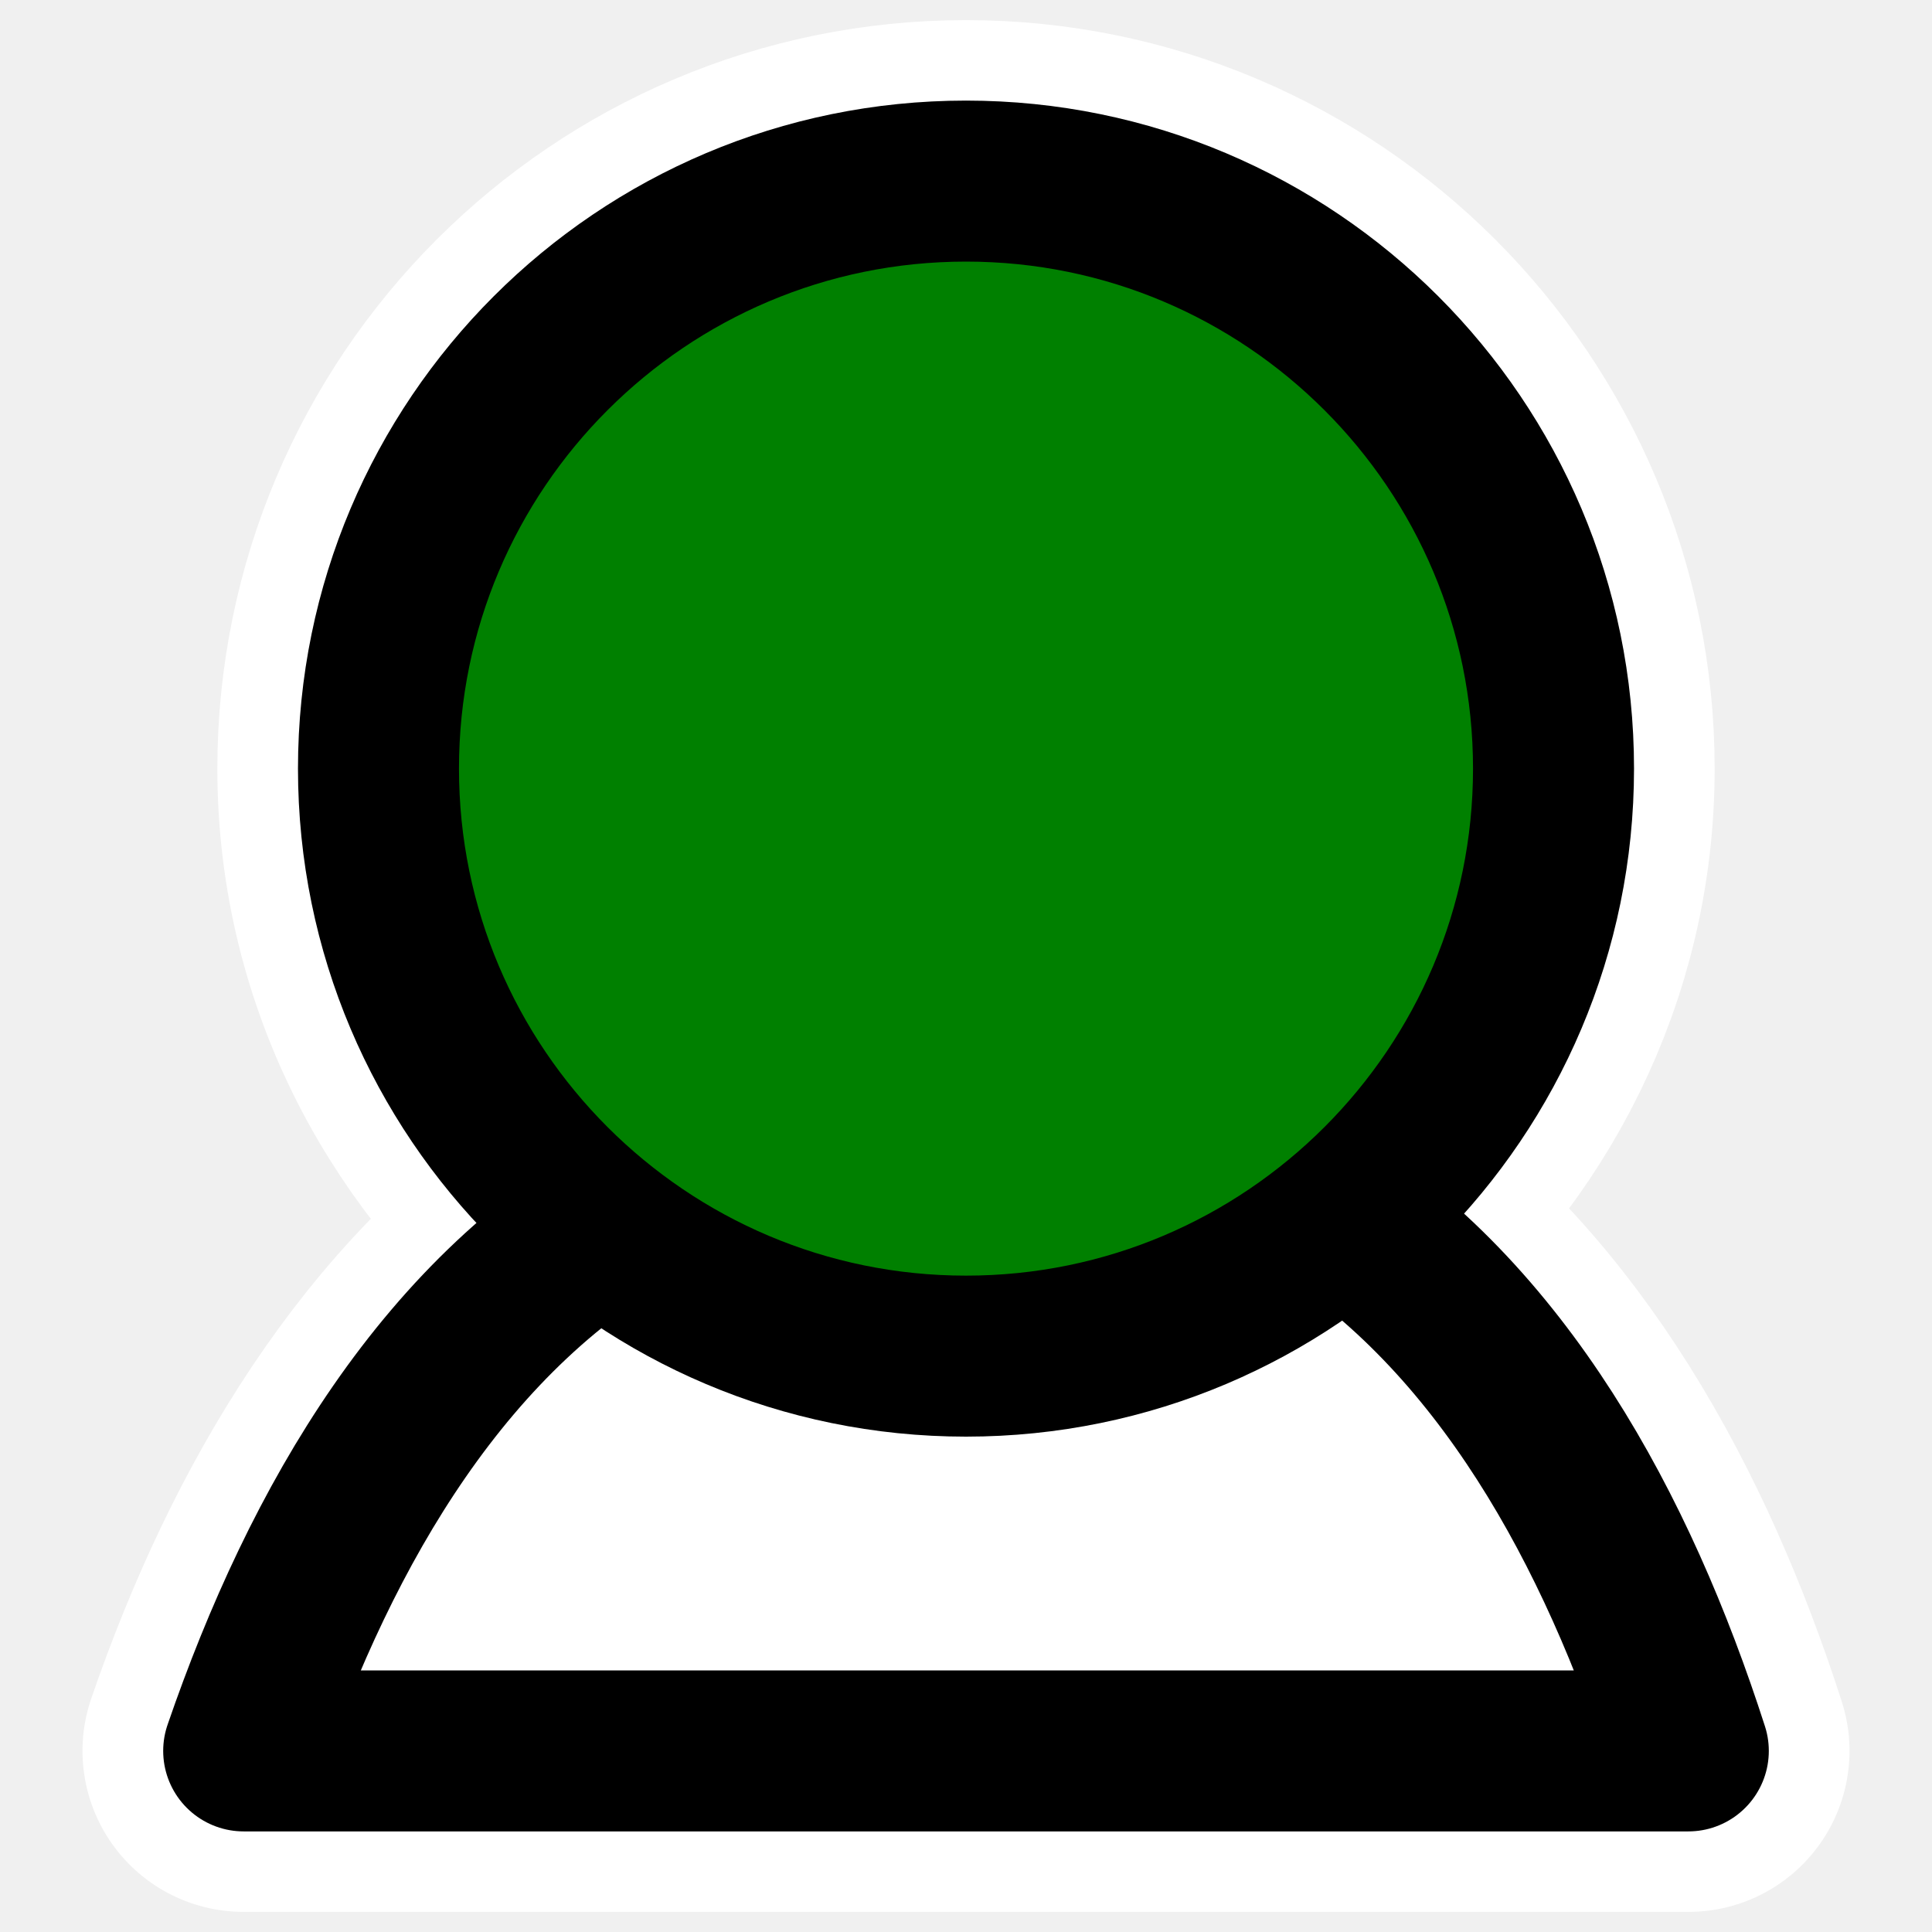
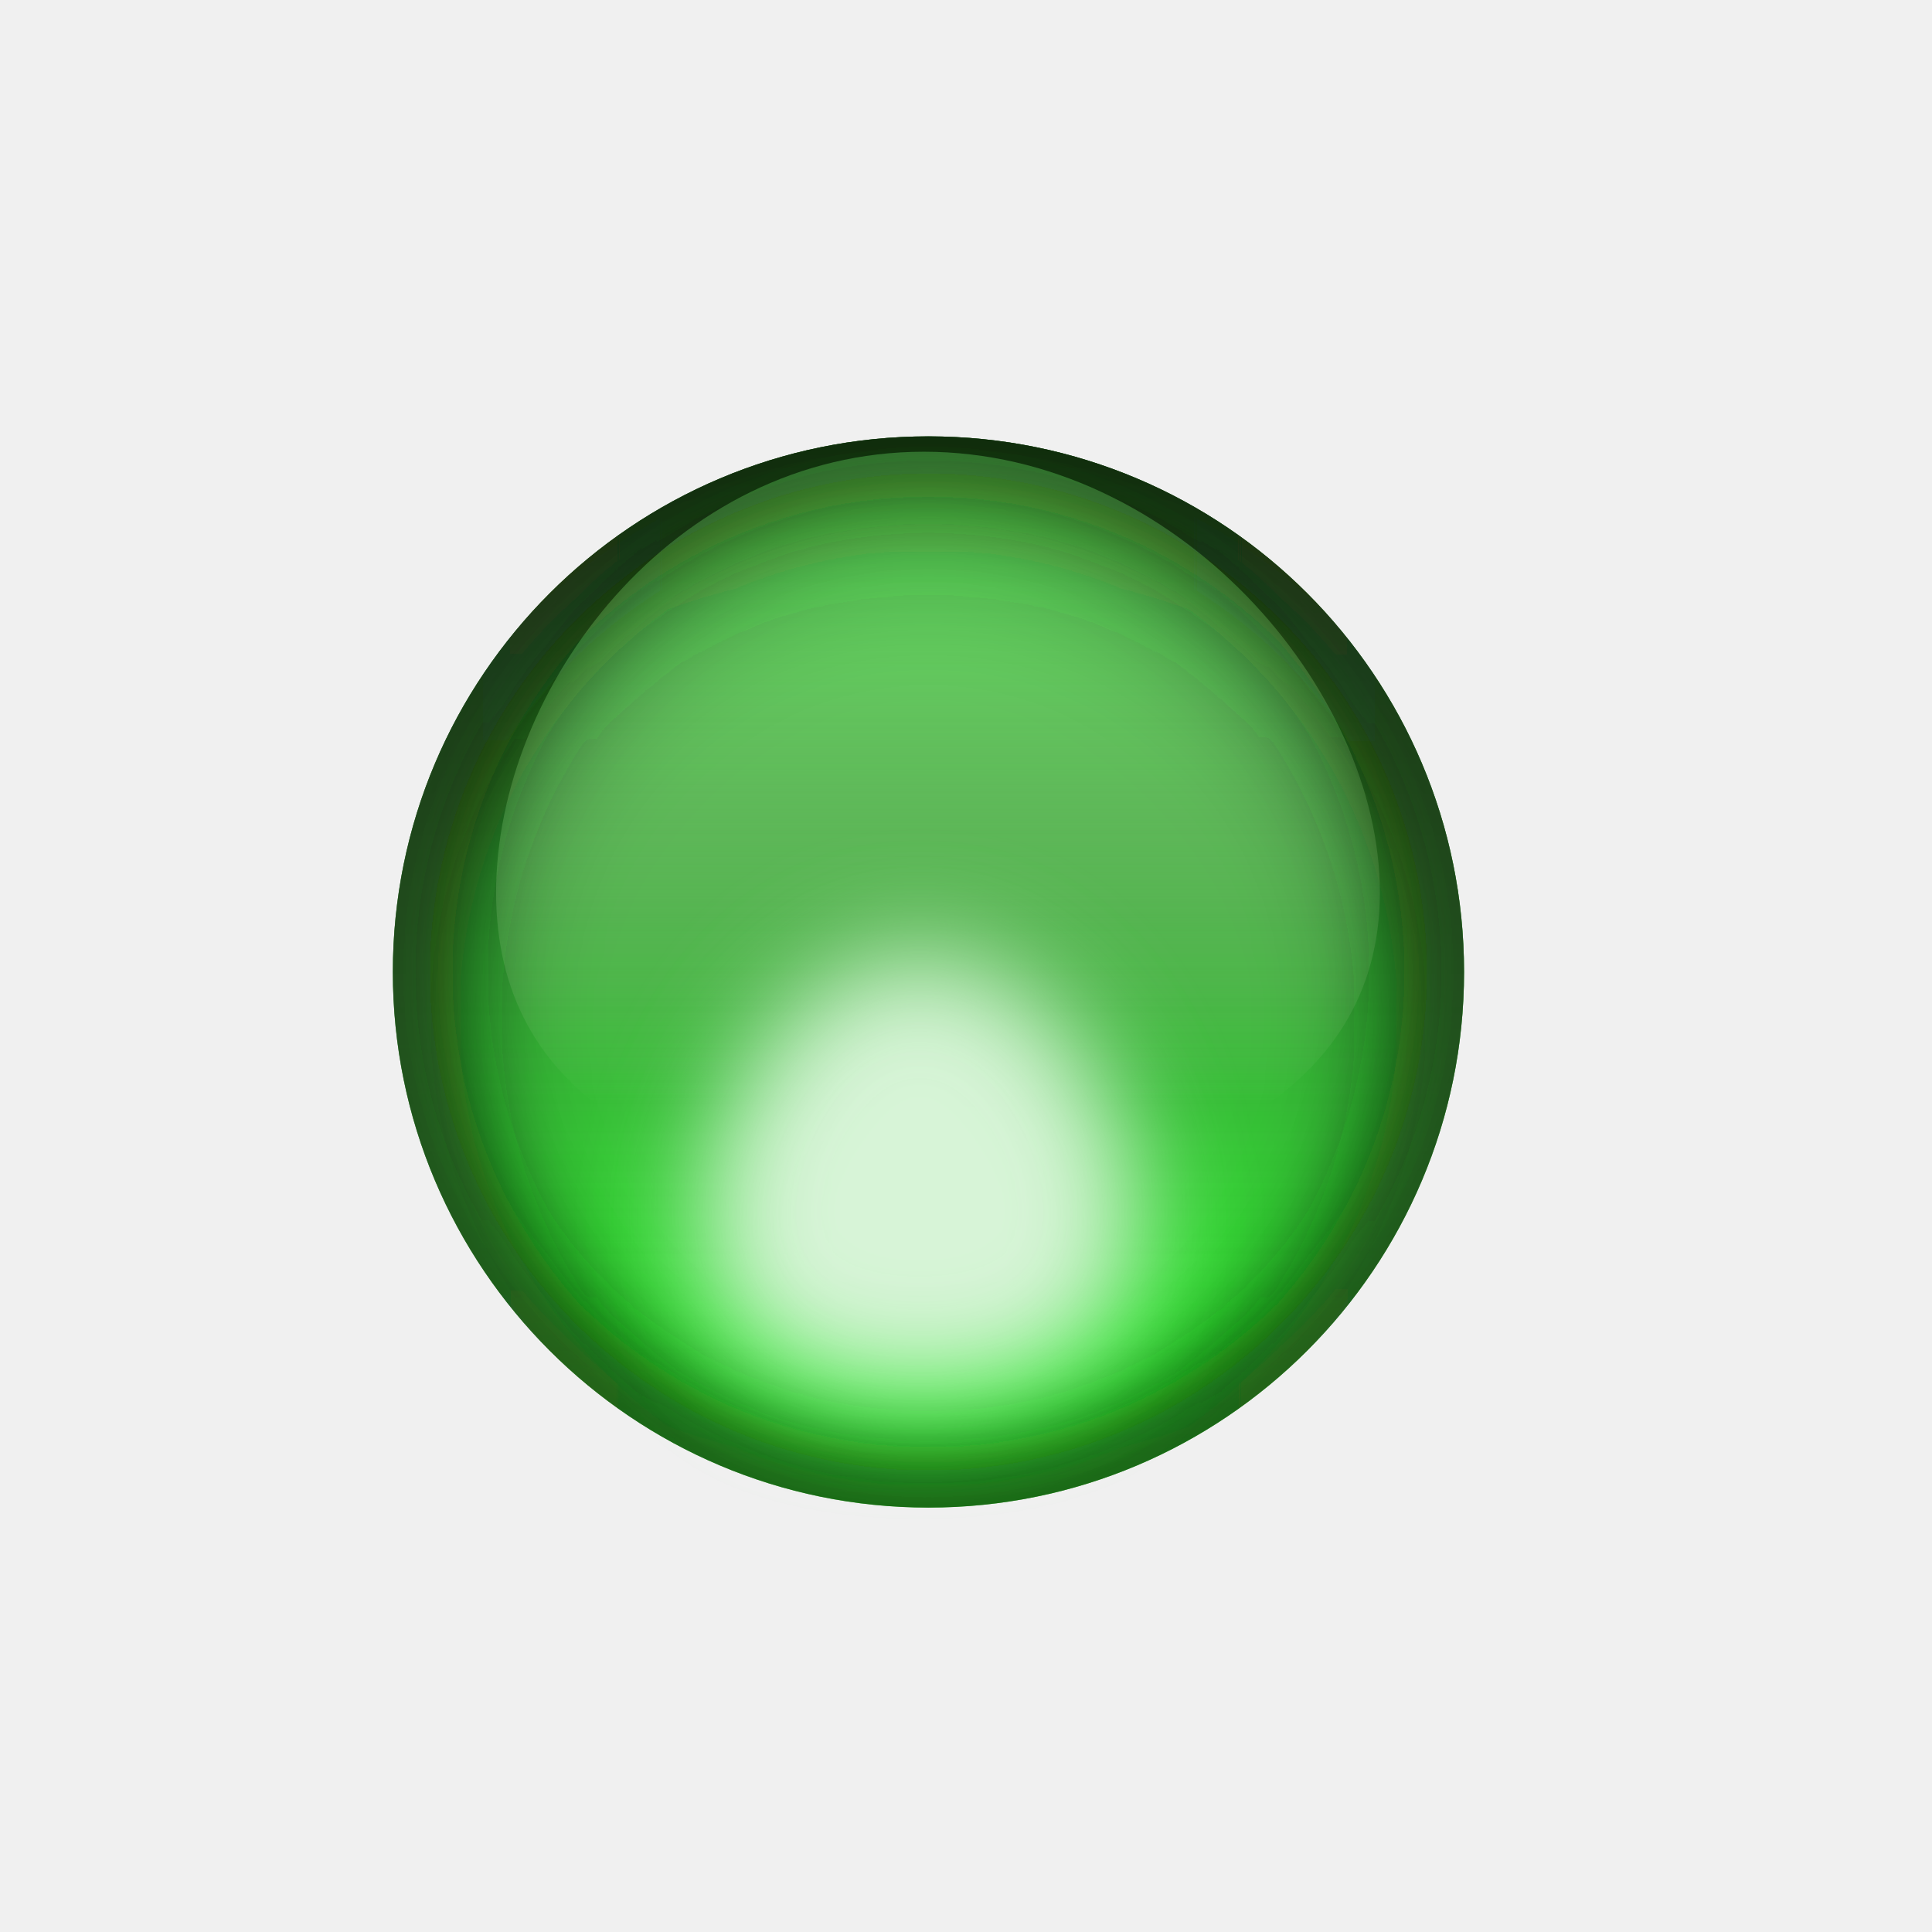
- <svg xmlns="http://www.w3.org/2000/svg" height="60" width="60" _SVGFile__filename="oldscale/apps/kuser.svg" version="1.0" y="0" x="0" id="svg1">
-   <defs id="defs3">
-     </defs>
-   <path style="font-size:12;fill:none;fill-opacity:1;fill-rule:evenodd;stroke:#ffffff;stroke-width:10;stroke-linecap:round;stroke-linejoin:round;stroke-miterlimit:4;stroke-opacity:1;" d="M 30,5.625 C 19.928,5.625 11.75,13.803 11.75,23.875 C 11.75,29.732 14.581,34.88 18.875,38.219 C 13.352,41.809 9.785,47.911 7.562,54.375 L 52.438,54.375 C 50.339,47.849 46.937,41.612 41.562,37.875 C 45.608,34.527 48.25,29.532 48.25,23.875 C 48.25,13.803 40.072,5.625 30,5.625 z " id="path1719" />
-   <path id="path966" d="M 20.22,37.238 C 13.848,40.629 9.978,47.367 7.568,54.376 L 52.432,54.376 C 50.226,47.515 46.638,40.882 40.767,37.238 C 34.857,36.981 27.415,37.238 20.22,37.238 z" style="font-size:12px;fill:#ffffff;fill-opacity:1;fill-rule:evenodd;stroke:#000000;stroke-width:5;stroke-linecap:round;stroke-linejoin:round;stroke-miterlimit:4;stroke-opacity:1" />
-   <path id="path710" d="M 48.246,23.87 C 48.246,33.942 40.072,42.116 30,42.116 C 19.928,42.116 11.754,33.942 11.754,23.87 C 11.754,13.798 19.928,5.624 30,5.624 C 40.072,5.624 48.246,13.798 48.246,23.87 z" style="font-size:12px;fill:#008000;fill-opacity:1;fill-rule:evenodd;stroke:#000000;stroke-width:5;stroke-linecap:round;stroke-linejoin:round;stroke-miterlimit:4;stroke-opacity:1" />
+ <svg xmlns="http://www.w3.org/2000/svg" xmlns:xlink="http://www.w3.org/1999/xlink" width="32" height="32" id="svg2" version="1.1">
+   <defs id="defs4">
+     <linearGradient id="linearGradient3612">
+       <stop style="stop-color:#63ff63;stop-opacity:1" offset="0" id="stop3614" />
+       <stop style="stop-color:#c6e9af;stop-opacity:0;" offset="1" id="stop3616" />
+     </linearGradient>
+     <linearGradient id="linearGradient2827">
+       <stop id="stop2829" offset="0" style="stop-color:#002b00;stop-opacity:1" />
+       <stop id="stop2831" offset="1" style="stop-color:#ffffff;stop-opacity:0" />
+     </linearGradient>
+     <linearGradient id="linearGradient2823">
+       <stop style="stop-color:#006600;stop-opacity:1;" offset="0" id="stop2825" />
+       <stop style="stop-color:#1bff1b;stop-opacity:1;" offset="1" id="stop2827" />
+     </linearGradient>
+     <linearGradient id="linearGradient2869">
+       <stop style="stop-color:#008000;stop-opacity:1" offset="0" id="stop2871" />
+       <stop style="stop-color:#5fd35f;stop-opacity:1" offset="1" id="stop2873" />
+     </linearGradient>
+     <linearGradient xlink:href="#linearGradient2869" id="linearGradient2875" x1="-10.392" y1="4.943" x2="-10.392" y2="21.419" gradientUnits="userSpaceOnUse" />
+     <linearGradient xlink:href="#linearGradient2869" id="linearGradient2879" gradientUnits="userSpaceOnUse" x1="-10.392" y1="4.943" x2="-10.392" y2="21.419" />
+     <linearGradient xlink:href="#linearGradient2823" id="linearGradient2829" x1="-7.287" y1="8.618" x2="-7.287" y2="26.297" gradientUnits="userSpaceOnUse" />
+     <linearGradient xlink:href="#linearGradient2827" id="linearGradient2825" gradientUnits="userSpaceOnUse" x1="-7.287" y1="8.618" x2="-7.287" y2="26.297" />
+     <linearGradient xlink:href="#linearGradient3612" id="linearGradient3618" x1="-7.455" y1="8.509" x2="-7.455" y2="24.241" gradientUnits="userSpaceOnUse" gradientTransform="matrix(0.8513699,0,0,0.6892858,21.50674,1021.947)" />
+     <clipPath clipPathUnits="userSpaceOnUse" id="clipPath3640">
+       <path d="m 1.584,17.426 a 8.871,8.871 0 1 1 -17.743,0 8.871,8.871 0 1 1 17.743,0 z" id="path3642" style="fill:#b5bfca;fill-opacity:1;stroke-width:0.1;stroke-miterlimit:4;stroke-dasharray:none" />
+     </clipPath>
+     <filter id="filter3716" x="-0.169" width="1.339" y="-0.169" height="1.339">
+       <feGaussianBlur stdDeviation="1.252" id="feGaussianBlur3718" />
+     </filter>
+     <clipPath clipPathUnits="userSpaceOnUse" id="clipPath3722">
+       <path transform="translate(0,-0.7604)" d="m 1.584,17.426 a 8.871,8.871 0 1 1 -17.743,0 8.871,8.871 0 1 1 17.743,0 z" id="path3724" style="fill:#b5bfca;fill-opacity:1;stroke-width:0.1;stroke-miterlimit:4;stroke-dasharray:none" />
+     </clipPath>
+     <clipPath clipPathUnits="userSpaceOnUse" id="clipPath3763">
+       <path d="m 1.584,17.426 a 8.871,8.871 0 1 1 -17.743,0 8.871,8.871 0 1 1 17.743,0 z" id="path3765" style="fill:#b5bfca;fill-opacity:1;stroke-width:0.1;stroke-miterlimit:4;stroke-dasharray:none" />
+     </clipPath>
+     <filter id="filter3656" x="-0.296" width="1.593" y="-0.294" height="1.588">
+       <feGaussianBlur stdDeviation="0.892" id="feGaussianBlur3658" />
+     </filter>
+     <filter id="filter3659" x="-0.109" width="1.218" y="-0.109" height="1.218">
+       <feGaussianBlur stdDeviation="0.804" id="feGaussianBlur3661" />
+     </filter>
+   </defs>
+   <g id="layer1" transform="translate(0,-1020.362)">
+     <path transform="translate(22.66535,1019.035)" d="m 1.584,17.426 c 0,4.899 -3.972,8.871 -8.871,8.871 -4.899,0 -8.871,-3.972 -8.871,-8.871 0,-4.899 3.972,-8.871 8.871,-8.871 4.899,0 8.871,3.972 8.871,8.871 z" id="path2821" style="fill:url(#linearGradient2829);fill-opacity:1;stroke-width:0.1;stroke-miterlimit:4;stroke-dasharray:none" />
+     <path style="opacity:0.701;fill:url(#linearGradient2825);fill-opacity:1;stroke-width:0.1;stroke-miterlimit:4;stroke-dasharray:none" id="path2823" d="m 1.584,17.426 a 8.871,8.871 0 1 1 -17.743,0 8.871,8.871 0 1 1 17.743,0 z" transform="translate(22.66535,1019.035)" />
+     <path style="fill:url(#linearGradient3618);fill-opacity:1;stroke-width:0.1;stroke-miterlimit:4" d="m 22.855,1035.145 c 0,3.377 -3.381,4.928 -7.553,4.928 -4.171,0 -7.085,-1.551 -7.085,-4.928 0,-3.377 2.914,-7.301 7.085,-7.301 4.171,0 7.553,3.924 7.553,7.301 z" id="path3609" />
+     <path transform="translate(22.66535,1019.796)" d="m 1.584,17.426 a 8.871,8.871 0 1 1 -17.743,0 8.871,8.871 0 1 1 17.743,0 z" id="path3644" style="fill:none;stroke:#17280b;stroke-width:1;stroke-miterlimit:4;stroke-dasharray:none;filter:url(#filter3716)" clip-path="url(#clipPath3722)" />
+     <path transform="translate(22.66535,1019.035)" d="m 1.584,17.426 a 8.871,8.871 0 1 1 -17.743,0 8.871,8.871 0 1 1 17.743,0 z" id="path3739" style="fill:none;stroke:#17280b;stroke-width:1.2;stroke-miterlimit:4;stroke-dasharray:none;filter:url(#filter3659)" clip-path="url(#clipPath3763)" />
+     <path style="fill:#d7f4d7;fill-opacity:1;stroke-width:0.1;stroke-miterlimit:4;filter:url(#filter3656)" d="m 18.844,1040.621 c 0,2.012 -1.617,2.811 -3.612,2.811 -1.995,0 -3.612,-0.798 -3.612,-2.811 0,-2.012 1.617,-4.476 3.612,-4.476 1.995,0 3.612,2.464 3.612,4.476 z" id="path2819" />
+   </g>
</svg>
